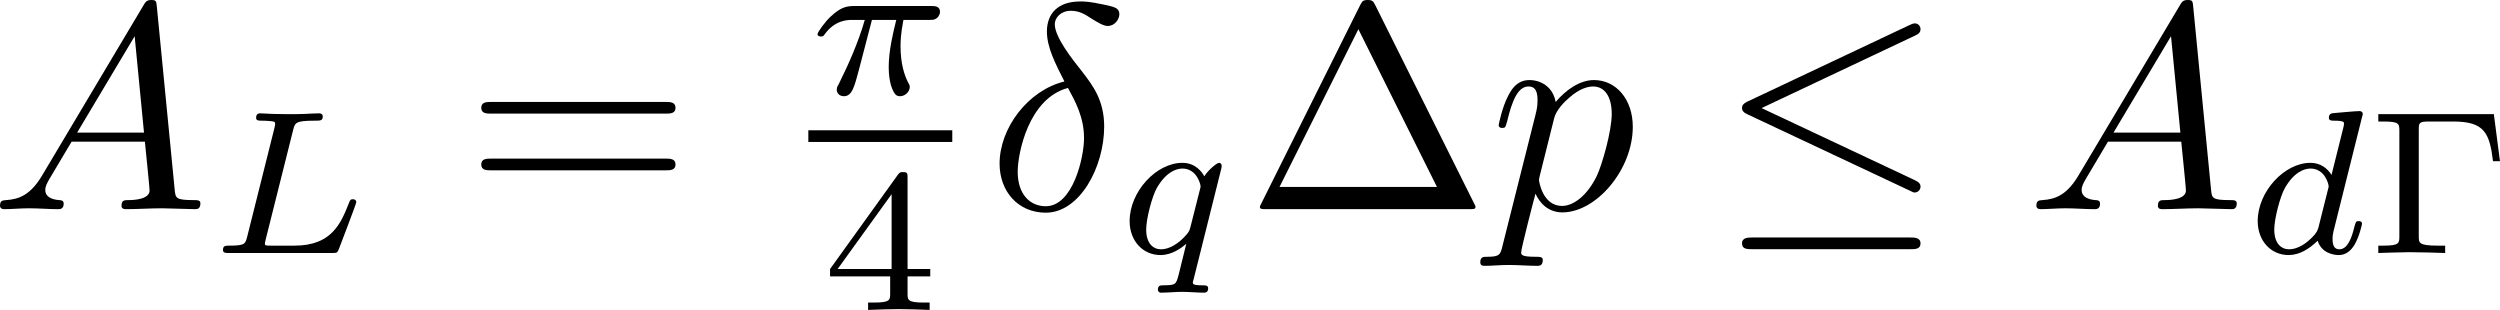
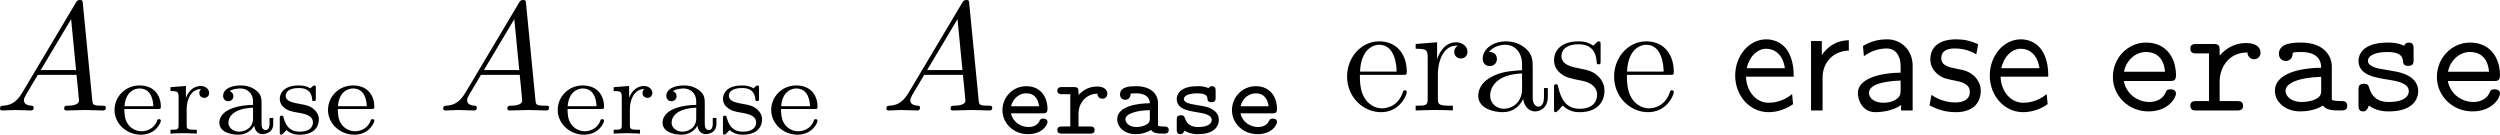
- <svg xmlns="http://www.w3.org/2000/svg" xmlns:xlink="http://www.w3.org/1999/xlink" version="1.1" width="85.256pt" height="10.569pt" viewBox="-71.651 -72.208 85.256 10.569">
+ <svg xmlns="http://www.w3.org/2000/svg" xmlns:xlink="http://www.w3.org/1999/xlink" version="1.1" width="161.42pt" height="8.697pt" viewBox="-71.651 -72.325 161.42 8.697">
  <defs>
-     <path id="g0-20" d="M6.725-5.918C6.834-5.968 6.914-6.017 6.914-6.137C6.914-6.247 6.834-6.336 6.715-6.336C6.665-6.336 6.575-6.296 6.535-6.276L1.026-3.676C.857-3.597 .827-3.527 .827-3.447C.827-3.357 .887-3.288 1.026-3.228L6.535-.638C6.665-.568 6.685-.568 6.715-.568C6.824-.568 6.914-.658 6.914-.767C6.914-.857 6.874-.917 6.705-.996L1.494-3.447L6.725-5.918ZM6.565 1.365C6.735 1.365 6.914 1.365 6.914 1.166S6.705 .966 6.555 .966H1.186C1.036 .966 .827 .966 .827 1.166S1.006 1.365 1.176 1.365H6.565Z" />
-     <path id="g4-0" d="M4.331-4.735H.391V-4.484H.558C1.095-4.484 1.109-4.414 1.109-4.17V-.565C1.109-.328 1.095-.251 .558-.251H.391V0C.398 0 1.186-.028 1.451-.028C1.736-.028 2.566-.007 2.671 0V-.251H2.427C1.771-.251 1.771-.342 1.771-.572V-4.212C1.771-4.428 1.778-4.484 2.106-4.484H2.95C4.01-4.484 4.184-4.094 4.303-3.131H4.54L4.331-4.735Z" />
-     <path id="g4-52" d="M3.689-1.144V-1.395H2.915V-4.505C2.915-4.652 2.915-4.7 2.762-4.7C2.678-4.7 2.65-4.7 2.58-4.603L.272-1.395V-1.144H2.322V-.572C2.322-.335 2.322-.251 1.757-.251H1.569V0C1.918-.014 2.364-.028 2.615-.028C2.873-.028 3.32-.014 3.668 0V-.251H3.48C2.915-.251 2.915-.335 2.915-.572V-1.144H3.689ZM2.371-3.947V-1.395H.53L2.371-3.947Z" />
-     <path id="g3-1" d="M4.403-6.954C4.334-7.083 4.314-7.133 4.144-7.133S3.955-7.083 3.885-6.954L.518-.199C.468-.11 .468-.09 .468-.08C.468 0 .528 0 .687 0H7.601C7.761 0 7.821 0 7.821-.08C7.821-.09 7.821-.11 7.771-.199L4.403-6.954ZM3.826-6.137L6.506-.757H1.136L3.826-6.137Z" />
-     <path id="g3-61" d="M6.844-3.258C6.994-3.258 7.183-3.258 7.183-3.457S6.994-3.656 6.854-3.656H.887C.747-3.656 .558-3.656 .558-3.457S.747-3.258 .897-3.258H6.844ZM6.854-1.325C6.994-1.325 7.183-1.325 7.183-1.524S6.994-1.724 6.844-1.724H.897C.747-1.724 .558-1.724 .558-1.524S.747-1.325 .887-1.325H6.854Z" />
-     <path id="g2-25" d="M2.169-2.532H2.999C2.894-2.113 2.741-1.478 2.741-.928C2.741-.649 2.776-.46 2.817-.307C2.929 .042 3.02 .07 3.131 .07C3.292 .07 3.459-.077 3.459-.244C3.459-.3 3.445-.328 3.403-.398C3.271-.656 3.145-1.053 3.145-1.625C3.145-1.757 3.145-2.036 3.243-2.532H4.115C4.24-2.532 4.296-2.532 4.373-2.587C4.47-2.657 4.491-2.769 4.491-2.803C4.491-3.006 4.31-3.006 4.191-3.006H1.562C1.276-3.006 1.081-2.943 .767-2.65C.586-2.49 .314-2.113 .314-2.05C.314-1.967 .404-1.967 .432-1.967C.509-1.967 .516-1.981 .558-2.043C.914-2.532 1.346-2.532 1.499-2.532H1.925C1.709-1.764 1.332-.941 1.123-.523C1.081-.432 1.011-.286 .99-.258C.983-.23 .969-.202 .969-.153C.969-.042 1.053 .07 1.213 .07C1.492 .07 1.569-.244 1.736-.872L2.169-2.532Z" />
-     <path id="g2-76" d="M2.873-4.191C2.936-4.442 2.957-4.512 3.599-4.512C3.815-4.512 3.884-4.512 3.884-4.666C3.884-4.672 3.877-4.763 3.766-4.763C3.605-4.763 3.417-4.749 3.25-4.742C3.075-4.735 2.866-4.735 2.692-4.735C2.545-4.735 2.357-4.742 2.211-4.742S1.897-4.763 1.757-4.763C1.716-4.763 1.611-4.763 1.611-4.61C1.611-4.512 1.695-4.512 1.834-4.512C1.841-4.512 1.974-4.512 2.099-4.498C2.246-4.484 2.26-4.47 2.26-4.4C2.26-4.387 2.26-4.352 2.232-4.247L1.304-.544C1.241-.307 1.227-.251 .69-.251C.572-.251 .481-.251 .481-.105C.481 0 .565 0 .69 0H4.198C4.373 0 4.38-.007 4.435-.139C4.505-.328 5.028-1.681 5.028-1.736C5.028-1.757 5.014-1.834 4.91-1.834C4.826-1.834 4.812-1.799 4.77-1.688C4.505-1.025 4.198-.251 2.922-.251H2.134C1.918-.251 1.911-.258 1.911-.321C1.911-.328 1.911-.363 1.939-.467L2.873-4.191Z" />
-     <path id="g2-100" d="M3.982-4.631C3.989-4.645 4.01-4.735 4.01-4.742C4.01-4.777 3.982-4.84 3.898-4.84C3.759-4.84 3.18-4.784 3.006-4.77C2.95-4.763 2.852-4.756 2.852-4.61C2.852-4.512 2.95-4.512 3.034-4.512C3.368-4.512 3.368-4.463 3.368-4.407C3.368-4.359 3.354-4.317 3.34-4.254L2.943-2.664C2.797-2.894 2.559-3.075 2.225-3.075C1.332-3.075 .425-2.092 .425-1.088C.425-.411 .879 .07 1.478 .07C1.855 .07 2.19-.146 2.469-.418C2.601 0 3.006 .07 3.187 .07C3.438 .07 3.612-.084 3.738-.3C3.891-.572 3.982-.969 3.982-.997C3.982-1.088 3.891-1.088 3.87-1.088C3.773-1.088 3.766-1.06 3.717-.872C3.633-.537 3.501-.126 3.208-.126C3.027-.126 2.978-.279 2.978-.467C2.978-.6 2.992-.663 3.013-.753L3.982-4.631ZM2.497-.872C2.448-.676 2.294-.537 2.141-.404C2.078-.349 1.799-.126 1.499-.126C1.241-.126 .99-.307 .99-.802C.99-1.172 1.193-1.939 1.353-2.218C1.674-2.776 2.029-2.88 2.225-2.88C2.713-2.88 2.845-2.35 2.845-2.273C2.845-2.246 2.831-2.197 2.824-2.176L2.497-.872Z" />
-     <path id="g2-113" d="M3.55-2.873C3.557-2.901 3.564-2.943 3.564-2.978C3.564-3.02 3.536-3.075 3.473-3.075C3.403-3.075 3.11-2.838 2.971-2.615C2.901-2.755 2.671-3.075 2.225-3.075C1.332-3.075 .425-2.092 .425-1.088C.425-.411 .879 .07 1.478 .07C1.876 .07 2.204-.181 2.357-.314C2.35-.293 2.134 .586 2.106 .704C2.008 1.088 2.001 1.095 1.569 1.102C1.485 1.102 1.388 1.102 1.388 1.255C1.388 1.297 1.423 1.353 1.492 1.353C1.723 1.353 1.981 1.325 2.218 1.325S2.748 1.353 2.964 1.353C3.027 1.353 3.103 1.332 3.103 1.2C3.103 1.102 3.006 1.102 2.922 1.102C2.769 1.102 2.58 1.102 2.58 1.018C2.58 .997 2.58 .983 2.615 .865L3.55-2.873ZM2.497-.879C2.462-.76 2.462-.746 2.371-.635C2.099-.314 1.771-.126 1.499-.126C1.241-.126 .99-.307 .99-.802C.99-1.172 1.193-1.939 1.353-2.218C1.674-2.776 2.029-2.88 2.225-2.88C2.713-2.88 2.845-2.343 2.845-2.273C2.845-2.239 2.831-2.197 2.824-2.169L2.497-.879Z" />
-     <path id="g1-14" d="M2.63-4.354C1.385-4.055 .418-2.76 .418-1.554C.418-.598 1.056 .12 1.993 .12C3.158 .12 3.985-1.445 3.985-2.819C3.985-3.726 3.587-4.224 3.248-4.672C2.889-5.121 2.301-5.868 2.301-6.306C2.301-6.526 2.501-6.765 2.849-6.765C3.148-6.765 3.347-6.635 3.557-6.496C3.756-6.376 3.955-6.247 4.105-6.247C4.354-6.247 4.503-6.486 4.503-6.645C4.503-6.864 4.344-6.894 3.985-6.974C3.467-7.083 3.328-7.083 3.168-7.083C2.391-7.083 2.032-6.655 2.032-6.057C2.032-5.519 2.321-4.961 2.63-4.354ZM2.75-4.134C2.999-3.676 3.298-3.138 3.298-2.421C3.298-1.763 2.919-.1 1.993-.1C1.445-.1 1.036-.518 1.036-1.275C1.036-1.903 1.405-3.776 2.75-4.134Z" />
-     <path id="g1-65" d="M1.783-1.146C1.385-.478 .996-.339 .558-.309C.438-.299 .349-.299 .349-.11C.349-.05 .399 0 .478 0C.747 0 1.056-.03 1.335-.03C1.664-.03 2.012 0 2.331 0C2.391 0 2.521 0 2.521-.189C2.521-.299 2.431-.309 2.361-.309C2.132-.329 1.893-.408 1.893-.658C1.893-.777 1.953-.887 2.032-1.026L2.79-2.301H5.29C5.31-2.092 5.45-.737 5.45-.638C5.45-.339 4.932-.309 4.732-.309C4.593-.309 4.493-.309 4.493-.11C4.493 0 4.613 0 4.633 0C5.041 0 5.469-.03 5.878-.03C6.127-.03 6.755 0 7.004 0C7.064 0 7.183 0 7.183-.199C7.183-.309 7.083-.309 6.954-.309C6.336-.309 6.336-.379 6.306-.667L5.699-6.894C5.679-7.093 5.679-7.133 5.509-7.133C5.35-7.133 5.31-7.064 5.25-6.964L1.783-1.146ZM2.979-2.61L4.941-5.898L5.26-2.61H2.979Z" />
-     <path id="g1-112" d="M.448 1.215C.369 1.554 .349 1.624-.09 1.624C-.209 1.624-.319 1.624-.319 1.813C-.319 1.893-.269 1.933-.189 1.933C.08 1.933 .369 1.903 .648 1.903C.976 1.903 1.315 1.933 1.634 1.933C1.684 1.933 1.813 1.933 1.813 1.733C1.813 1.624 1.714 1.624 1.574 1.624C1.076 1.624 1.076 1.554 1.076 1.465C1.076 1.345 1.494-.279 1.564-.528C1.694-.239 1.973 .11 2.481 .11C3.636 .11 4.882-1.345 4.882-2.809C4.882-3.746 4.314-4.403 3.557-4.403C3.059-4.403 2.58-4.045 2.252-3.656C2.152-4.194 1.724-4.403 1.355-4.403C.897-4.403 .707-4.015 .618-3.836C.438-3.497 .309-2.899 .309-2.869C.309-2.77 .408-2.77 .428-2.77C.528-2.77 .538-2.78 .598-2.999C.767-3.706 .966-4.184 1.325-4.184C1.494-4.184 1.634-4.105 1.634-3.726C1.634-3.497 1.604-3.387 1.564-3.218L.448 1.215ZM2.202-3.108C2.271-3.377 2.54-3.656 2.72-3.806C3.068-4.115 3.357-4.184 3.527-4.184C3.925-4.184 4.164-3.836 4.164-3.248S3.836-1.514 3.656-1.136C3.318-.438 2.839-.11 2.471-.11C1.813-.11 1.684-.936 1.684-.996C1.684-1.016 1.684-1.036 1.714-1.156L2.202-3.108Z" />
+     <path id="g2-97" d="M3.646-.319C3.866-.01 4.344 0 4.722 0C5.001 0 5.22 0 5.22-.309C5.22-.608 4.971-.608 4.822-.608C4.403-.608 4.304-.658 4.224-.687V-2.839C4.224-3.547 3.686-4.384 2.252-4.384C1.823-4.384 .807-4.384 .807-3.656C.807-3.357 1.016-3.198 1.255-3.198C1.405-3.198 1.684-3.288 1.694-3.656C1.694-3.736 1.704-3.746 1.903-3.766C2.042-3.776 2.172-3.776 2.262-3.776C3.019-3.776 3.537-3.467 3.537-2.76C1.773-2.73 .548-2.232 .548-1.275C.548-.588 1.176 .06 2.192 .06C2.56 .06 3.178-.01 3.646-.319ZM3.537-2.172V-1.335C3.537-1.106 3.537-.897 3.148-.717C2.79-.548 2.341-.548 2.262-.548C1.644-.548 1.235-.887 1.235-1.275C1.235-1.763 2.092-2.132 3.537-2.172Z" />
+     <path id="g2-101" d="M4.224-1.903C4.433-1.903 4.623-1.903 4.623-2.271C4.623-3.407 3.985-4.384 2.69-4.384C1.504-4.384 .548-3.387 .548-2.162C.548-.946 1.554 .06 2.839 .06C4.154 .06 4.623-.837 4.623-1.086C4.623-1.365 4.334-1.365 4.274-1.365C4.095-1.365 4.015-1.335 3.945-1.146C3.726-.638 3.188-.548 2.909-.548C2.162-.548 1.415-1.046 1.255-1.903H4.224ZM1.265-2.501C1.405-3.228 1.993-3.776 2.69-3.776C3.208-3.776 3.826-3.527 3.915-2.501H1.265Z" />
+     <path id="g2-114" d="M2.212-1.853C2.212-2.79 2.8-3.746 4.005-3.746C4.015-3.507 4.184-3.308 4.433-3.308C4.653-3.308 4.852-3.467 4.852-3.736C4.852-3.935 4.732-4.354 3.905-4.354C3.397-4.354 2.76-4.174 2.212-3.547V-3.885C2.212-4.194 2.152-4.294 1.813-4.294H.717C.568-4.294 .319-4.294 .319-3.995C.319-3.686 .558-3.686 .717-3.686H1.524V-.608H.717C.568-.608 .319-.608 .319-.309C.319 0 .558 0 .717 0H3.318C3.467 0 3.726 0 3.726-.299C3.726-.608 3.467-.608 3.318-.608H2.212V-1.853Z" />
+     <path id="g2-115" d="M2.969-2.54C2.74-2.58 2.54-2.61 2.291-2.66C2.002-2.7 1.325-2.819 1.325-3.208C1.325-3.467 1.644-3.776 2.59-3.776C3.417-3.776 3.557-3.477 3.587-3.218C3.597-3.049 3.616-2.879 3.925-2.879C4.274-2.879 4.274-3.088 4.274-3.288V-3.975C4.274-4.134 4.274-4.384 3.975-4.384C3.736-4.384 3.696-4.244 3.676-4.174C3.238-4.384 2.8-4.384 2.61-4.384C.946-4.384 .717-3.567 .717-3.208C.717-2.291 1.763-2.122 2.68-1.983C3.168-1.903 3.965-1.773 3.965-1.245C3.965-.877 3.597-.548 2.69-.548C2.222-.548 1.664-.658 1.415-1.435C1.365-1.614 1.325-1.724 1.066-1.724C.717-1.724 .717-1.514 .717-1.315V-.349C.717-.189 .717 .06 1.016 .06C1.106 .06 1.265 .05 1.385-.319C1.873 .04 2.401 .06 2.68 .06C4.254 .06 4.573-.767 4.573-1.245C4.573-2.281 3.288-2.491 2.969-2.54Z" />
+     <path id="g0-97" d="M3.975-2.879C3.975-3.895 3.248-4.593 2.331-4.593C1.684-4.593 1.235-4.433 .767-4.164L.827-3.507C1.345-3.875 1.843-4.005 2.331-4.005C2.8-4.005 3.198-3.606 3.198-2.869V-2.441C1.704-2.421 .438-2.002 .438-1.126C.438-.697 .707 .11 1.574 .11C1.714 .11 2.65 .09 3.228-.359V0H3.975V-2.879ZM3.198-1.315C3.198-1.126 3.198-.877 2.859-.687C2.57-.508 2.192-.498 2.082-.498C1.604-.498 1.156-.727 1.156-1.146C1.156-1.843 2.77-1.913 3.198-1.933V-1.315Z" />
+     <path id="g0-101" d="M4.125-2.182C4.125-2.521 4.115-3.268 3.726-3.866C3.318-4.483 2.71-4.593 2.351-4.593C1.245-4.593 .349-3.537 .349-2.252C.349-.936 1.305 .11 2.501 .11C3.128 .11 3.696-.13 4.085-.408L4.025-1.056C3.397-.538 2.74-.498 2.511-.498C1.714-.498 1.076-1.205 1.046-2.182H4.125ZM1.096-2.73C1.255-3.487 1.783-3.985 2.351-3.985C2.869-3.985 3.427-3.646 3.557-2.73H1.096Z" />
+     <path id="g0-114" d="M1.564-2.132C1.564-3.128 2.281-3.846 3.258-3.866V-4.533C2.371-4.523 1.823-4.035 1.514-3.577V-4.483H.817V0H1.564V-2.132Z" />
+     <path id="g0-115" d="M3.417-4.274C2.899-4.513 2.491-4.593 1.983-4.593C1.733-4.593 .329-4.593 .329-3.288C.329-2.8 .618-2.481 .867-2.291C1.176-2.072 1.395-2.032 1.943-1.923C2.301-1.853 2.879-1.733 2.879-1.205C2.879-.518 2.092-.518 1.943-.518C1.136-.518 .578-.887 .399-1.006L.279-.329C.598-.169 1.146 .11 1.953 .11C2.132 .11 2.68 .11 3.108-.209C3.417-.448 3.587-.847 3.587-1.275C3.587-1.823 3.218-2.162 3.198-2.192C2.809-2.54 2.54-2.6 2.042-2.69C1.494-2.8 1.036-2.899 1.036-3.387C1.036-4.005 1.753-4.005 1.883-4.005C2.202-4.005 2.73-3.965 3.298-3.626L3.417-4.274Z" />
+     <path id="g4-97" d="M3.318-.757C3.357-.359 3.626 .06 4.095 .06C4.304 .06 4.912-.08 4.912-.887V-1.445H4.663V-.887C4.663-.309 4.413-.249 4.304-.249C3.975-.249 3.935-.697 3.935-.747V-2.74C3.935-3.158 3.935-3.547 3.577-3.915C3.188-4.304 2.69-4.463 2.212-4.463C1.395-4.463 .707-3.995 .707-3.337C.707-3.039 .907-2.869 1.166-2.869C1.445-2.869 1.624-3.068 1.624-3.328C1.624-3.447 1.574-3.776 1.116-3.786C1.385-4.134 1.873-4.244 2.192-4.244C2.68-4.244 3.248-3.856 3.248-2.969V-2.6C2.74-2.57 2.042-2.54 1.415-2.242C.667-1.903 .418-1.385 .418-.946C.418-.139 1.385 .11 2.012 .11C2.67 .11 3.128-.289 3.318-.757ZM3.248-2.391V-1.395C3.248-.448 2.531-.11 2.082-.11C1.594-.11 1.186-.458 1.186-.956C1.186-1.504 1.604-2.331 3.248-2.391Z" />
+     <path id="g4-101" d="M1.116-2.511C1.176-3.995 2.012-4.244 2.351-4.244C3.377-4.244 3.477-2.899 3.477-2.511H1.116ZM1.106-2.301H3.885C4.105-2.301 4.134-2.301 4.134-2.511C4.134-3.497 3.597-4.463 2.351-4.463C1.196-4.463 .279-3.437 .279-2.192C.279-.857 1.325 .11 2.471 .11C3.686 .11 4.134-.996 4.134-1.186C4.134-1.285 4.055-1.305 4.005-1.305C3.915-1.305 3.895-1.245 3.875-1.166C3.527-.139 2.63-.139 2.531-.139C2.032-.139 1.634-.438 1.405-.807C1.106-1.285 1.106-1.943 1.106-2.301Z" />
+     <path id="g4-114" d="M1.664-3.308V-4.403L.279-4.294V-3.985C.976-3.985 1.056-3.915 1.056-3.427V-.757C1.056-.309 .946-.309 .279-.309V0C.667-.01 1.136-.03 1.415-.03C1.813-.03 2.281-.03 2.68 0V-.309H2.471C1.733-.309 1.714-.418 1.714-.777V-2.311C1.714-3.298 2.132-4.184 2.889-4.184C2.959-4.184 2.979-4.184 2.999-4.174C2.969-4.164 2.77-4.045 2.77-3.786C2.77-3.507 2.979-3.357 3.198-3.357C3.377-3.357 3.626-3.477 3.626-3.796S3.318-4.403 2.889-4.403C2.162-4.403 1.803-3.736 1.664-3.308Z" />
+     <path id="g4-115" d="M2.072-1.933C2.291-1.893 3.108-1.733 3.108-1.016C3.108-.508 2.76-.11 1.983-.11C1.146-.11 .787-.677 .598-1.524C.568-1.654 .558-1.694 .458-1.694C.329-1.694 .329-1.624 .329-1.445V-.13C.329 .04 .329 .11 .438 .11C.488 .11 .498 .1 .687-.09C.707-.11 .707-.13 .887-.319C1.325 .1 1.773 .11 1.983 .11C3.128 .11 3.587-.558 3.587-1.275C3.587-1.803 3.288-2.102 3.168-2.222C2.839-2.54 2.451-2.62 2.032-2.7C1.474-2.809 .807-2.939 .807-3.517C.807-3.866 1.066-4.274 1.923-4.274C3.019-4.274 3.068-3.377 3.088-3.068C3.098-2.979 3.188-2.979 3.208-2.979C3.337-2.979 3.337-3.029 3.337-3.218V-4.224C3.337-4.394 3.337-4.463 3.228-4.463C3.178-4.463 3.158-4.463 3.029-4.344C2.999-4.304 2.899-4.214 2.859-4.184C2.481-4.463 2.072-4.463 1.923-4.463C.707-4.463 .329-3.796 .329-3.238C.329-2.889 .488-2.61 .757-2.391C1.076-2.132 1.355-2.072 2.072-1.933Z" />
+     <path id="g1-97" d="M3.006-1.967C3.006-2.545 2.552-3.062 1.597-3.062C1.269-3.062 .551-3.062 .551-2.525C.551-2.336 .683-2.183 .893-2.183C1.025-2.183 1.213-2.267 1.227-2.518C1.227-2.573 1.234-2.58 1.325-2.594C1.402-2.601 1.52-2.601 1.604-2.601C2.176-2.601 2.476-2.343 2.476-1.96C1.73-1.96 .37-1.785 .37-.928C.37-.411 .851 .035 1.555 .035C2.113 .035 2.462-.174 2.552-.237C2.699-.021 2.992 0 3.327 0C3.515 0 3.696 0 3.696-.23S3.501-.46 3.403-.46C3.138-.46 3.075-.481 3.006-.509V-1.967ZM2.476-.997C2.476-.851 2.476-.69 2.204-.558C1.96-.432 1.688-.425 1.597-.425C1.186-.425 .9-.669 .9-.928C.9-1.297 1.667-1.506 2.476-1.513V-.997Z" />
+     <path id="g1-101" d="M2.978-1.311C3.11-1.311 3.278-1.311 3.278-1.576C3.278-2.413 2.803-3.062 1.904-3.062C1.046-3.062 .37-2.364 .37-1.513C.37-.683 1.067 .035 2.015 .035C2.971 .035 3.278-.579 3.278-.753C3.278-.907 3.159-.969 3.013-.969C2.894-.969 2.824-.962 2.755-.809C2.615-.495 2.273-.425 2.05-.425C1.541-.425 1.032-.76 .921-1.311H2.978ZM.928-1.764C1.032-2.253 1.444-2.601 1.904-2.601C2.532-2.601 2.692-2.113 2.734-1.764H.928Z" />
+     <path id="g1-114" d="M1.576-1.276C1.576-2.036 2.12-2.58 2.797-2.58C2.81-2.308 3.006-2.253 3.117-2.253C3.292-2.253 3.438-2.378 3.438-2.58C3.438-2.755 3.313-3.041 2.769-3.041C2.127-3.041 1.75-2.671 1.576-2.497V-2.706C1.576-2.943 1.506-3.006 1.276-3.006H.516C.418-3.006 .209-3.006 .209-2.776S.418-2.545 .516-2.545H1.046V-.46H.516C.418-.46 .209-.46 .209-.23S.418 0 .516 0H2.315C2.427 0 2.615 0 2.615-.23S2.427-.46 2.315-.46H1.576V-1.276Z" />
+     <path id="g1-115" d="M3.02-2.762C3.02-2.866 3.02-3.062 2.79-3.062C2.629-3.062 2.594-2.978 2.573-2.936C2.287-3.062 2.008-3.062 1.848-3.062C.663-3.062 .509-2.476 .509-2.232C.509-1.583 1.241-1.471 1.855-1.374C2.232-1.311 2.769-1.227 2.769-.886C2.769-.635 2.504-.425 1.897-.425C1.465-.425 1.186-.572 1.039-.99C1.004-1.102 .976-1.186 .774-1.186C.509-1.186 .509-1.011 .509-.886V-.265C.509-.16 .509 .035 .739 .035C.809 .035 .934 .014 1.004-.195C1.36 .035 1.75 .035 1.89 .035C3.075 .035 3.229-.621 3.229-.879C3.229-1.046 3.173-1.297 2.908-1.499C2.629-1.709 2.357-1.75 1.869-1.834C1.395-1.911 .969-1.981 .969-2.232C.969-2.371 1.137-2.601 1.834-2.601C2.462-2.601 2.483-2.378 2.49-2.253C2.504-2.029 2.678-2.029 2.755-2.029C3.02-2.029 3.02-2.197 3.02-2.329V-2.762Z" />
+     <path id="g5-97" d="M3.11-1.869C3.11-2.239 3.11-2.504 2.79-2.762C2.504-2.999 2.169-3.11 1.757-3.11C1.095-3.11 .628-2.859 .628-2.434C.628-2.211 .781-2.092 .962-2.092C1.151-2.092 1.29-2.232 1.29-2.42C1.29-2.538 1.234-2.685 1.046-2.741C1.297-2.915 1.702-2.915 1.743-2.915C2.134-2.915 2.559-2.657 2.559-2.071V-1.855C2.176-1.841 1.716-1.82 1.206-1.632C.579-1.402 .384-1.018 .384-.704C.384-.105 1.109 .07 1.604 .07C2.162 .07 2.49-.244 2.636-.516C2.664-.23 2.852 .035 3.173 .035C3.187 .035 3.864 .035 3.864-.628V-1.011H3.626V-.635C3.626-.565 3.626-.23 3.368-.23S3.11-.558 3.11-.649V-1.869ZM2.559-.983C2.559-.314 1.974-.126 1.66-.126C1.304-.126 .969-.363 .969-.704C.969-1.088 1.304-1.625 2.559-1.674V-.983Z" />
+     <path id="g5-101" d="M3.068-1.59C3.215-1.59 3.264-1.59 3.264-1.743C3.264-2.357 2.922-3.11 1.883-3.11C.969-3.11 .272-2.385 .272-1.527C.272-.642 1.046 .07 1.974 .07C2.915 .07 3.264-.683 3.264-.837C3.264-.865 3.25-.934 3.145-.934C3.055-.934 3.041-.893 3.02-.823C2.803-.258 2.273-.153 2.022-.153C1.695-.153 1.381-.3 1.172-.565C.914-.893 .907-1.318 .907-1.59H3.068ZM.914-1.771C.99-2.755 1.618-2.915 1.883-2.915C2.741-2.915 2.769-1.946 2.776-1.771H.914Z" />
+     <path id="g5-114" d="M1.388-1.59C1.388-2.176 1.66-2.88 2.322-2.88C2.26-2.831 2.204-2.741 2.204-2.629C2.204-2.399 2.385-2.308 2.518-2.308C2.685-2.308 2.838-2.42 2.838-2.629C2.838-2.866 2.615-3.075 2.287-3.075C1.939-3.075 1.555-2.859 1.346-2.329H1.339V-3.075L.342-2.999V-2.748C.809-2.748 .865-2.699 .865-2.357V-.551C.865-.251 .795-.251 .342-.251V0C.377 0 .851-.028 1.137-.028C1.437-.028 1.743-.014 2.043 0V-.251H1.904C1.388-.251 1.388-.328 1.388-.565V-1.59Z" />
+     <path id="g5-115" d="M2.643-2.929C2.643-3.048 2.643-3.11 2.545-3.11C2.511-3.11 2.497-3.11 2.406-3.027C2.392-3.02 2.322-2.957 2.28-2.922C2.071-3.068 1.806-3.11 1.548-3.11C.551-3.11 .314-2.587 .314-2.239C.314-2.015 .411-1.834 .579-1.695C.844-1.465 1.109-1.416 1.541-1.346C1.89-1.283 2.455-1.186 2.455-.718C2.455-.446 2.267-.126 1.597-.126S.683-.565 .558-1.039C.537-1.13 .53-1.158 .432-1.158C.314-1.158 .314-1.109 .314-.969V-.112C.314 .007 .314 .07 .411 .07C.474 .07 .607-.077 .746-.23C1.053 .056 1.43 .07 1.597 .07C2.504 .07 2.838-.418 2.838-.914C2.838-1.179 2.72-1.388 2.538-1.555C2.273-1.799 1.953-1.855 1.709-1.897C1.151-1.995 .697-2.078 .697-2.448C.697-2.671 .886-2.943 1.548-2.943C2.357-2.943 2.392-2.378 2.406-2.176C2.413-2.099 2.497-2.099 2.525-2.099C2.643-2.099 2.643-2.148 2.643-2.28V-2.929Z" />
+     <path id="g3-65" d="M1.783-1.146C1.385-.478 .996-.339 .558-.309C.438-.299 .349-.299 .349-.11C.349-.05 .399 0 .478 0C.747 0 1.056-.03 1.335-.03C1.664-.03 2.012 0 2.331 0C2.391 0 2.521 0 2.521-.189C2.521-.299 2.431-.309 2.361-.309C2.132-.329 1.893-.408 1.893-.658C1.893-.777 1.953-.887 2.032-1.026L2.79-2.301H5.29C5.31-2.092 5.45-.737 5.45-.638C5.45-.339 4.932-.309 4.732-.309C4.593-.309 4.493-.309 4.493-.11C4.493 0 4.613 0 4.633 0C5.041 0 5.469-.03 5.878-.03C6.127-.03 6.755 0 7.004 0C7.064 0 7.183 0 7.183-.199C7.183-.309 7.083-.309 6.954-.309C6.336-.309 6.336-.379 6.306-.667L5.699-6.894C5.679-7.093 5.679-7.133 5.509-7.133C5.35-7.133 5.31-7.064 5.25-6.964L1.783-1.146ZM2.979-2.61L4.941-5.898L5.26-2.61H2.979Z" />
  </defs>
  <g id="page1">
-     <use x="-72" y="-65.075" xlink:href="#g1-65" />
-     <use x="-64.528" y="-63.58" xlink:href="#g2-76" />
-     <use x="-55.797" y="-65.075" xlink:href="#g3-61" />
-     <use x="-44.085" y="-68.997" xlink:href="#g2-25" />
-     <rect x="-44.085" y="-67.765" height=".398" width="4.909" />
-     <use x="-43.616" y="-61.639" xlink:href="#g4-52" />
-     <use x="-37.981" y="-65.075" xlink:href="#g1-14" />
-     <use x="-33.553" y="-63.58" xlink:href="#g2-113" />
-     <use x="-29.153" y="-65.075" xlink:href="#g3-1" />
-     <use x="-20.851" y="-65.075" xlink:href="#g1-112" />
-     <use x="-13.071" y="-65.075" xlink:href="#g0-20" />
-     <use x="-2.555" y="-65.075" xlink:href="#g1-65" />
-     <use x="4.917" y="-63.58" xlink:href="#g2-100" />
-     <use x="9.064" y="-63.58" xlink:href="#g4-0" />
+     <use x="-72" y="-65.192" xlink:href="#g3-65" />
+     <use x="-64.528" y="-63.698" xlink:href="#g5-101" />
+     <use x="-60.986" y="-63.698" xlink:href="#g5-114" />
+     <use x="-57.872" y="-63.698" xlink:href="#g5-97" />
+     <use x="-53.901" y="-63.698" xlink:href="#g5-115" />
+     <use x="-50.745" y="-63.698" xlink:href="#g5-101" />
+     <use x="-43.384" y="-65.192" xlink:href="#g3-65" />
+     <use x="-35.912" y="-63.698" xlink:href="#g5-101" />
+     <use x="-32.369" y="-63.698" xlink:href="#g5-114" />
+     <use x="-29.256" y="-63.698" xlink:href="#g5-97" />
+     <use x="-25.285" y="-63.698" xlink:href="#g5-115" />
+     <use x="-22.128" y="-63.698" xlink:href="#g5-101" />
+     <use x="-14.767" y="-65.192" xlink:href="#g3-65" />
+     <use x="-7.295" y="-63.698" xlink:href="#g1-101" />
+     <use x="-3.59" y="-63.698" xlink:href="#g1-114" />
+     <use x=".115" y="-63.698" xlink:href="#g1-97" />
+     <use x="3.82" y="-63.698" xlink:href="#g1-115" />
+     <use x="7.524" y="-63.698" xlink:href="#g1-101" />
+     <use x="15.048" y="-65.192" xlink:href="#g4-101" />
+     <use x="19.476" y="-65.192" xlink:href="#g4-114" />
+     <use x="23.378" y="-65.192" xlink:href="#g4-97" />
+     <use x="28.36" y="-65.192" xlink:href="#g4-115" />
+     <use x="32.289" y="-65.192" xlink:href="#g4-101" />
+     <use x="40.038" y="-65.192" xlink:href="#g0-101" />
+     <use x="44.466" y="-65.192" xlink:href="#g0-114" />
+     <use x="47.87" y="-65.192" xlink:href="#g0-97" />
+     <use x="52.657" y="-65.192" xlink:href="#g0-115" />
+     <use x="56.476" y="-65.192" xlink:href="#g0-101" />
+     <use x="64.225" y="-65.192" xlink:href="#g2-101" />
+     <use x="69.455" y="-65.192" xlink:href="#g2-114" />
+     <use x="74.686" y="-65.192" xlink:href="#g2-97" />
+     <use x="79.916" y="-65.192" xlink:href="#g2-115" />
+     <use x="85.146" y="-65.192" xlink:href="#g2-101" />
  </g>
</svg>
